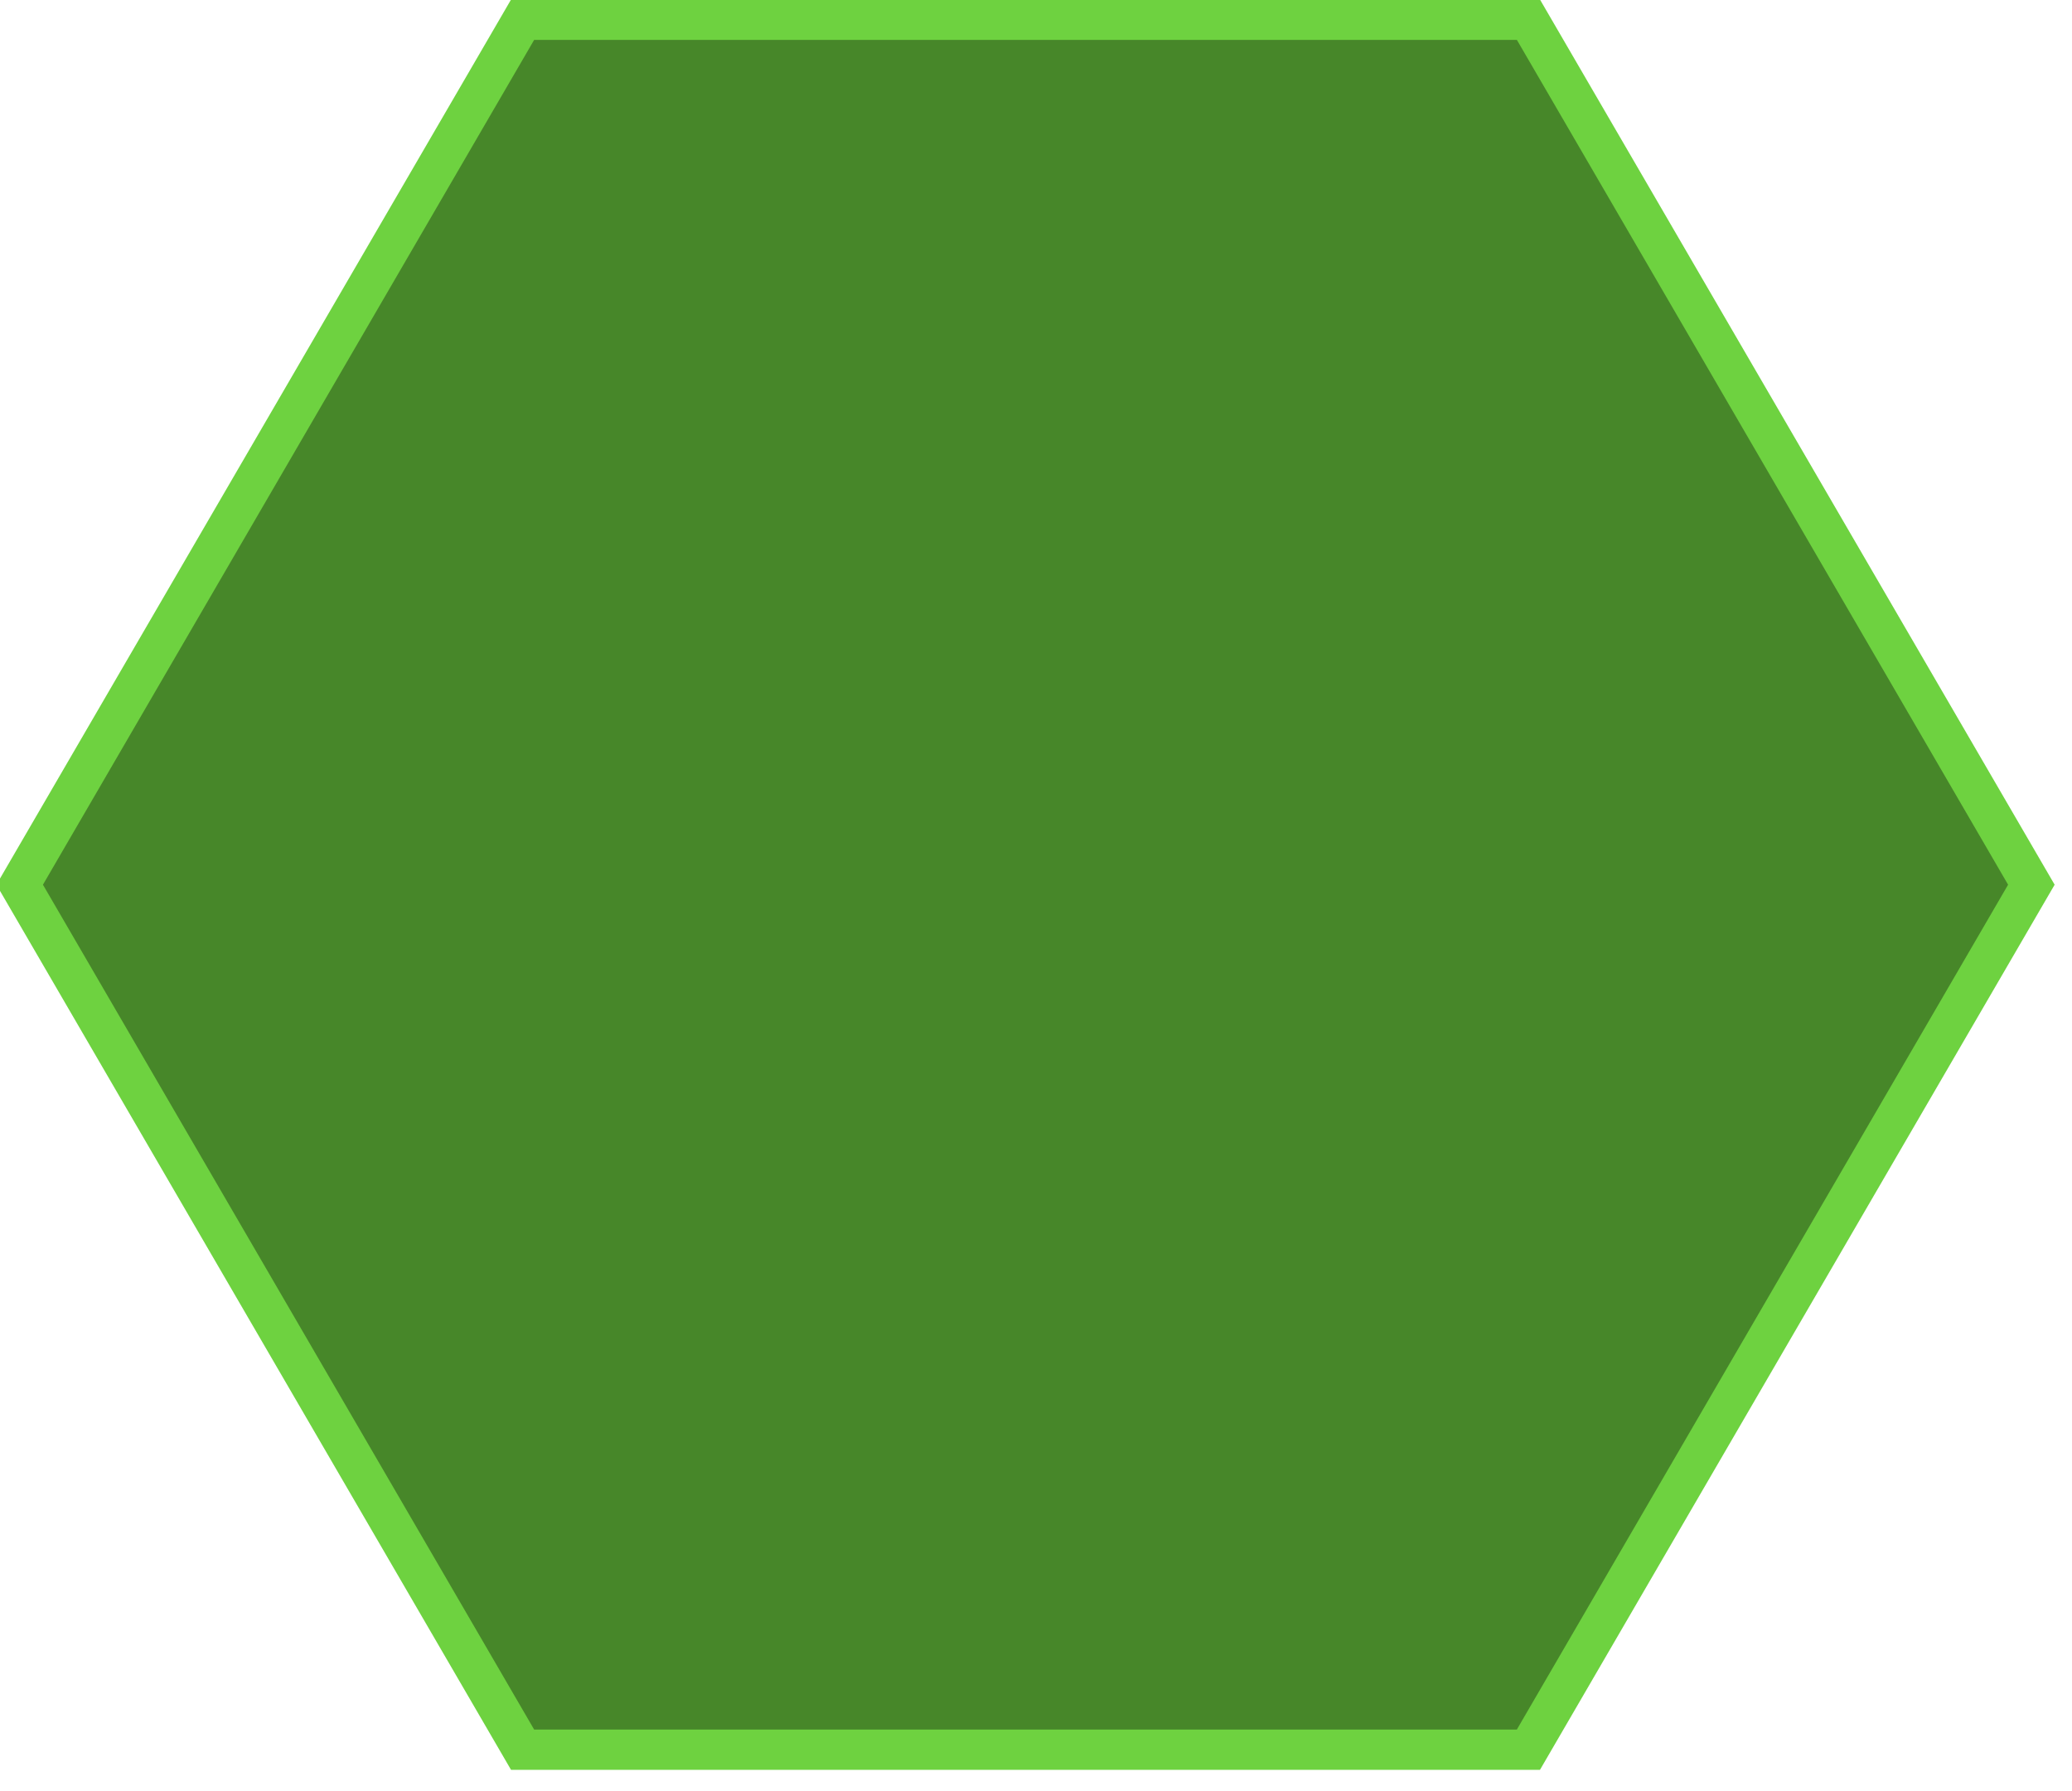
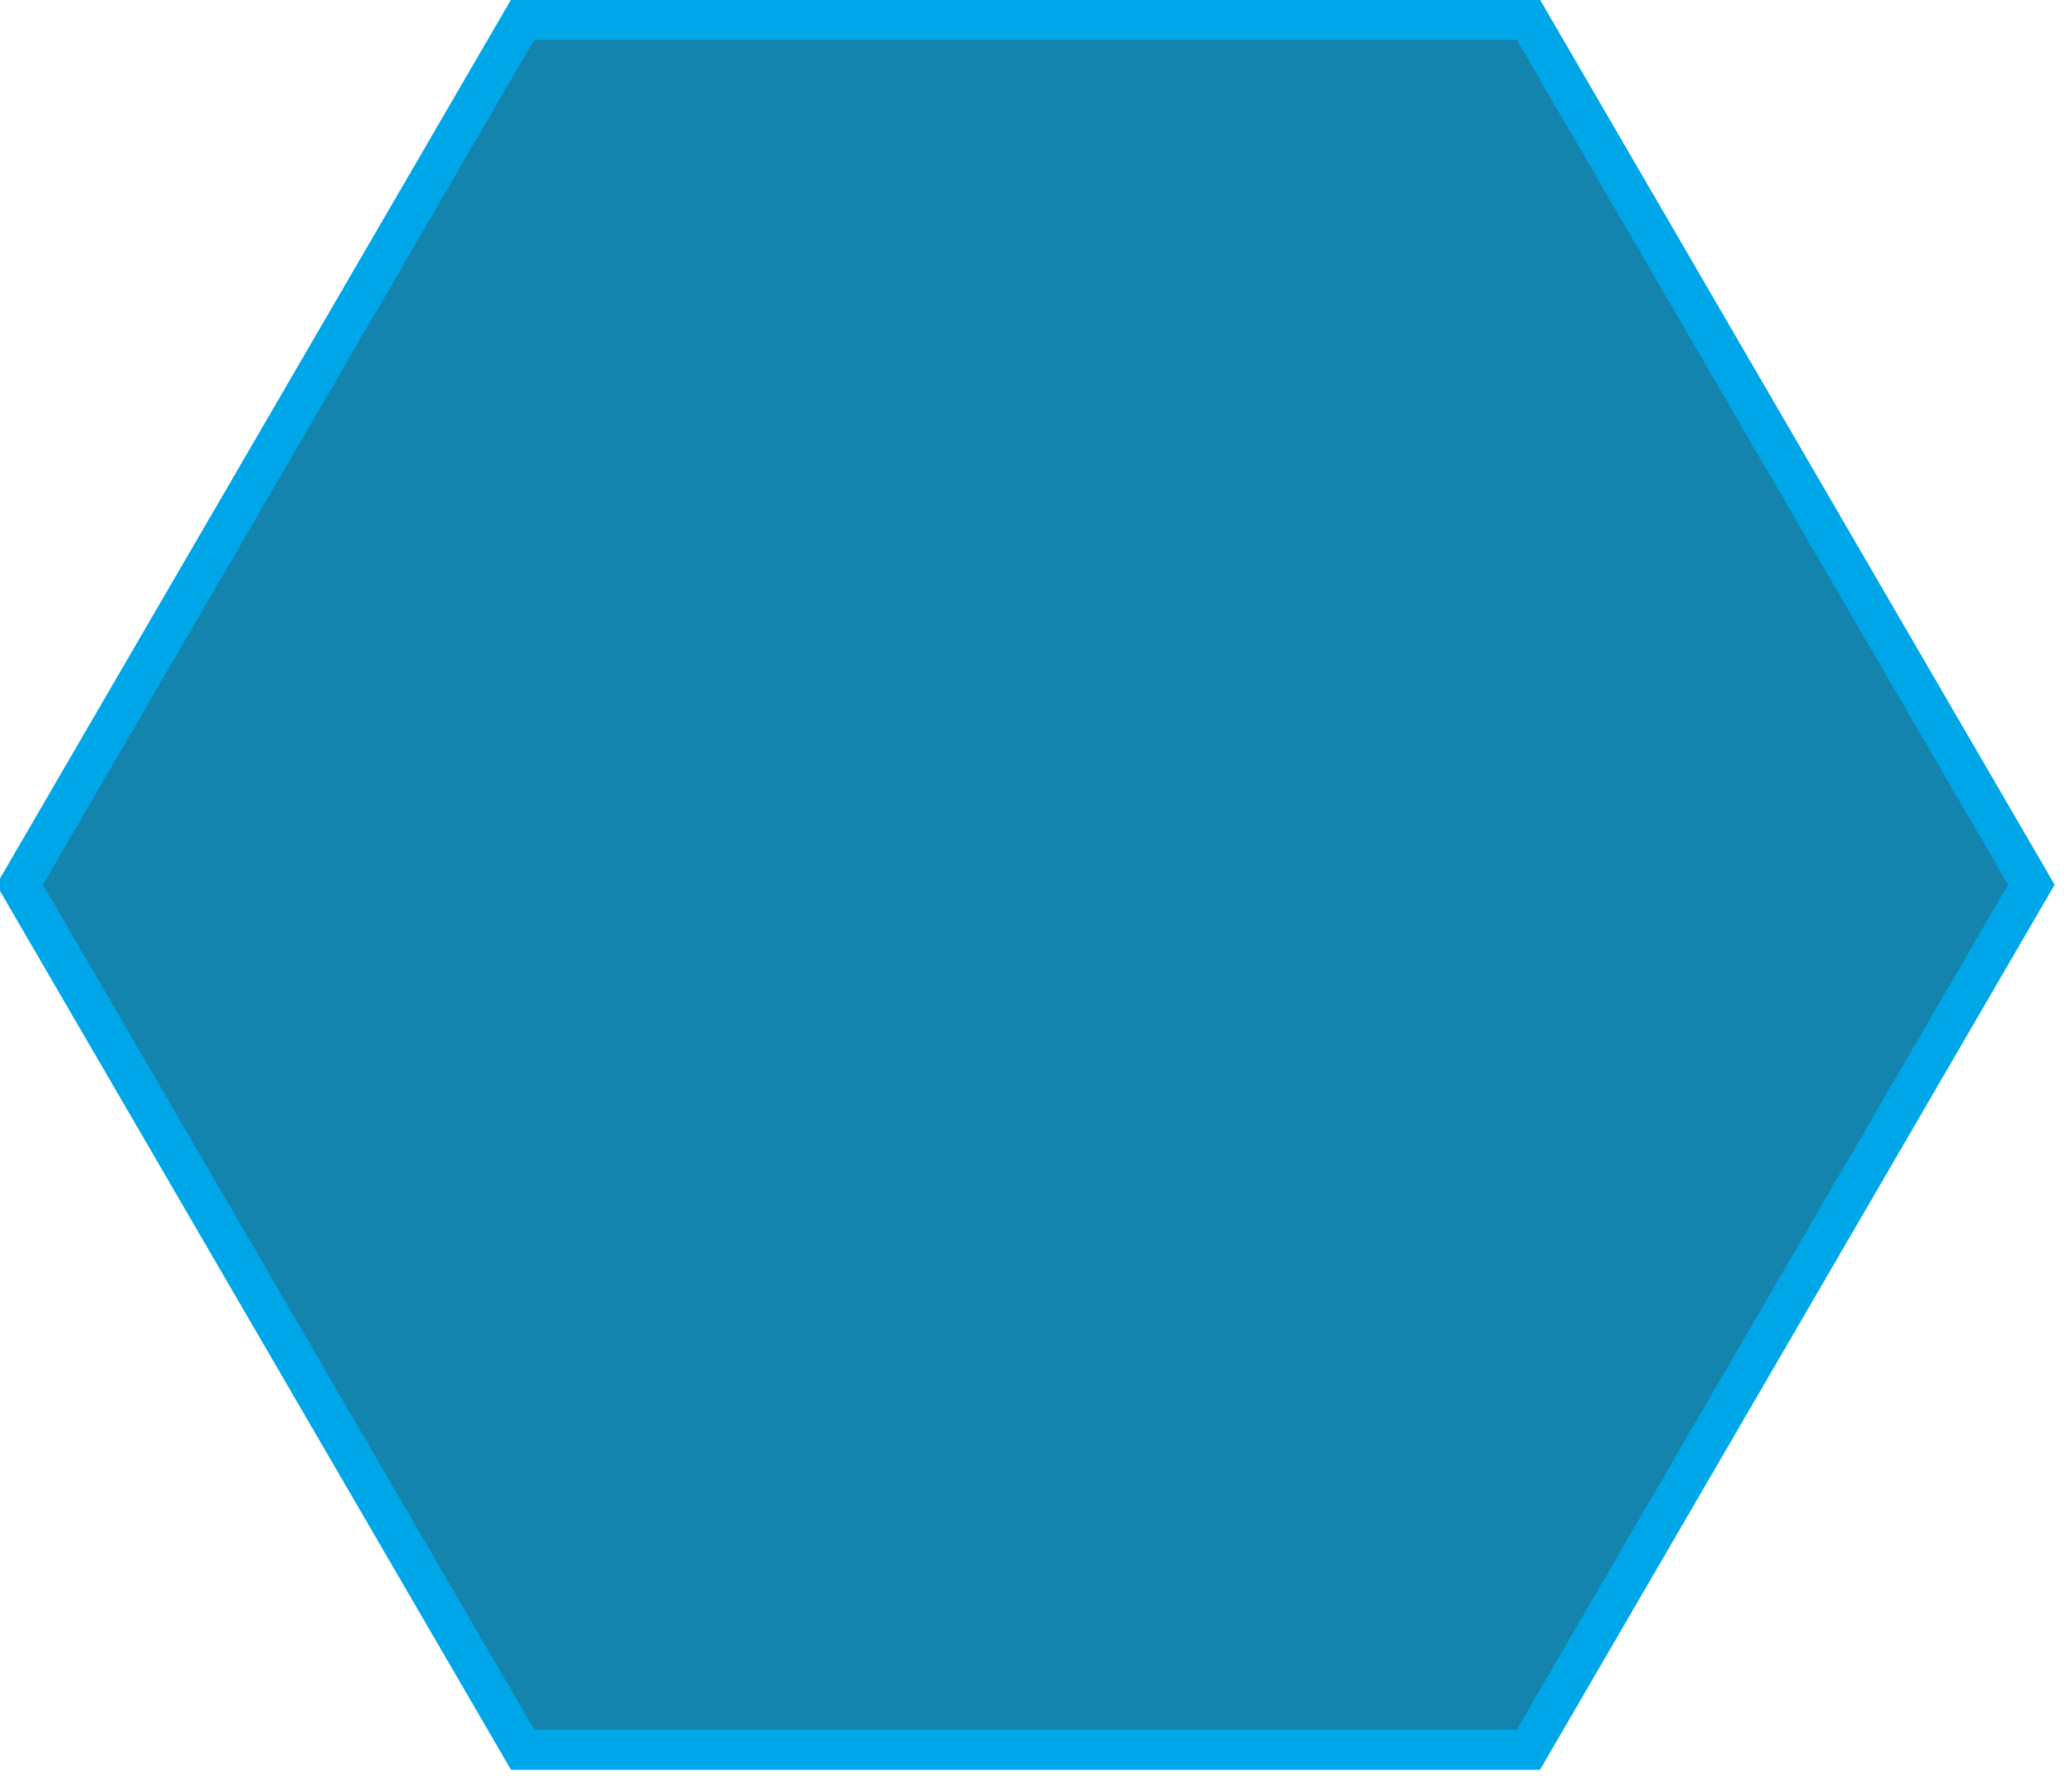
<svg xmlns="http://www.w3.org/2000/svg" width="51.5px" height="44.5px">
-   <path fill-rule="evenodd" fill="rgb(71, 135, 41)" d="M37.989,43.490 L12.989,43.490 L0.489,21.990 L12.989,0.491 L37.990,0.491 L50.490,21.990 L37.989,43.490 Z" />
-   <path fill-rule="evenodd" stroke="rgb(110, 210, 64)" stroke-width="1px" stroke-linecap="butt" stroke-linejoin="miter" fill="none" d="M37.989,43.490 L12.989,43.490 L0.489,21.990 L12.989,0.491 L37.990,0.491 L50.490,21.990 L37.989,43.490 Z" />
+   <path fill-rule="evenodd" fill="rgb(20, 132, 174)" d="M37.989,43.490 L12.989,43.490 L0.488,21.990 L12.989,0.491 L37.989,0.491 L50.490,21.990 L37.989,43.490 Z" />
+   <path fill-rule="evenodd" stroke="rgb(0, 167, 232)" stroke-width="1px" stroke-linecap="butt" stroke-linejoin="miter" fill="none" d="M37.989,43.490 L12.989,43.490 L0.488,21.990 L12.989,0.491 L37.989,0.491 L50.490,21.990 L37.989,43.490 Z" />
</svg>
